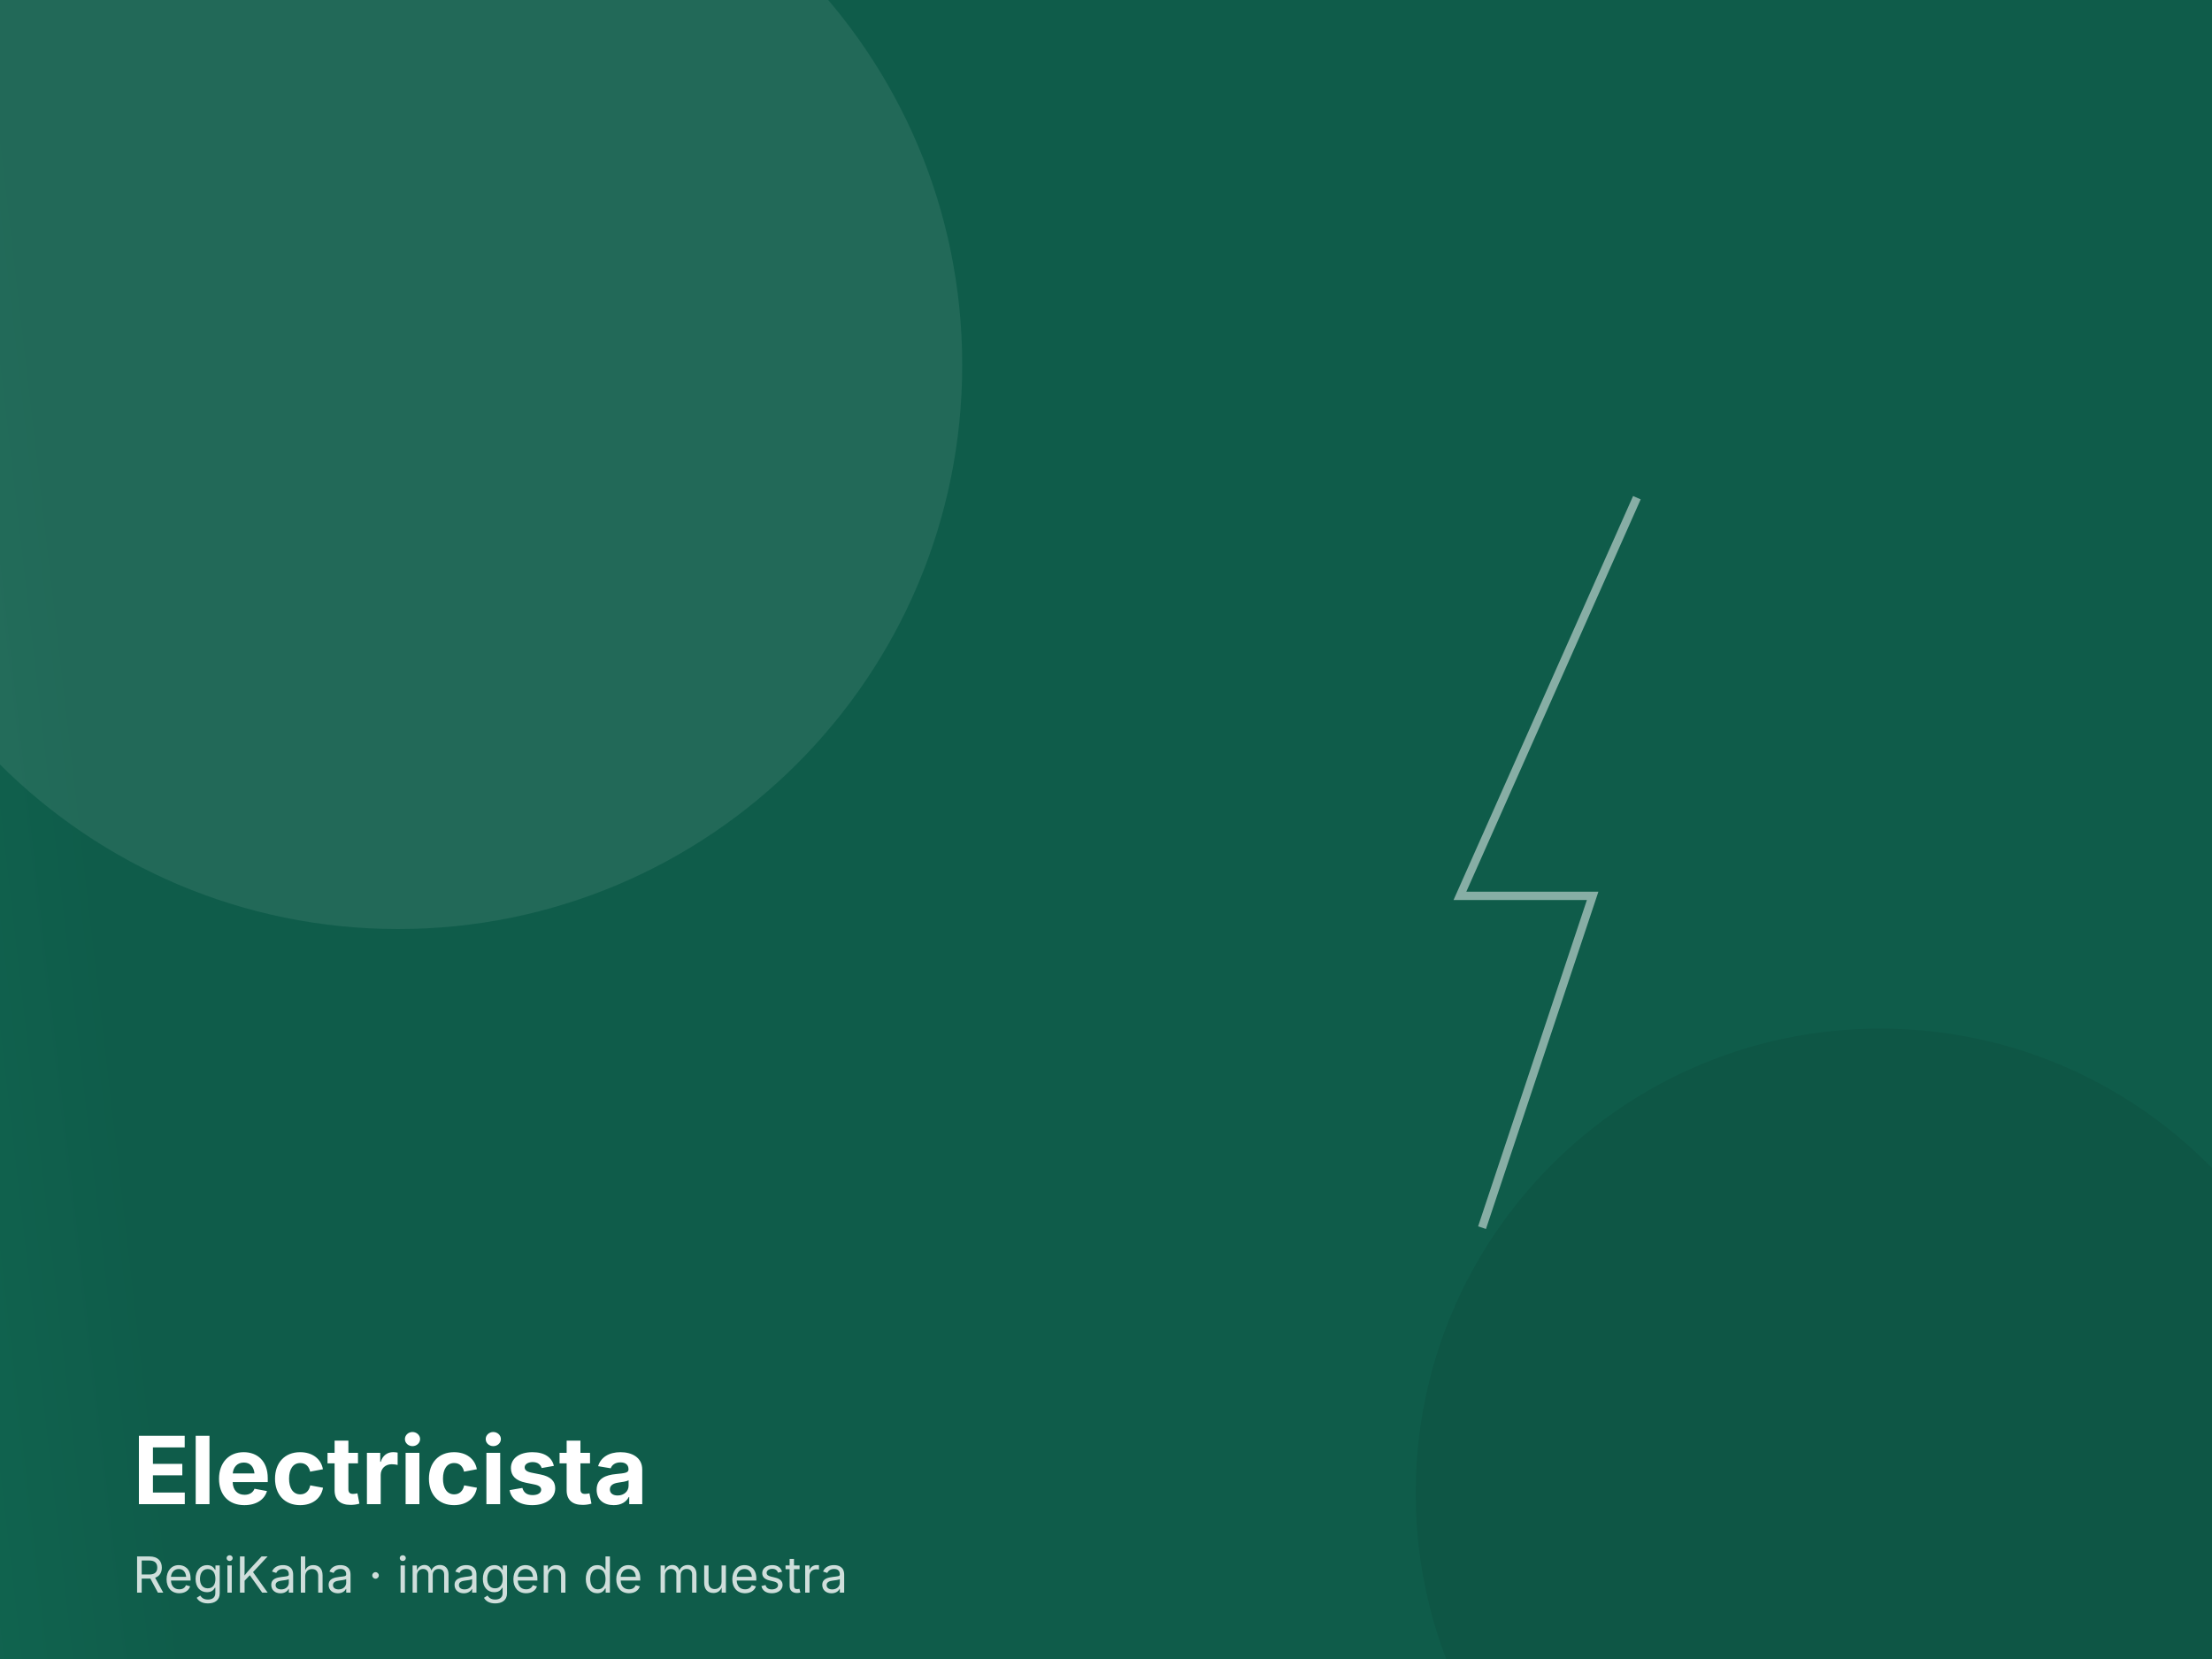
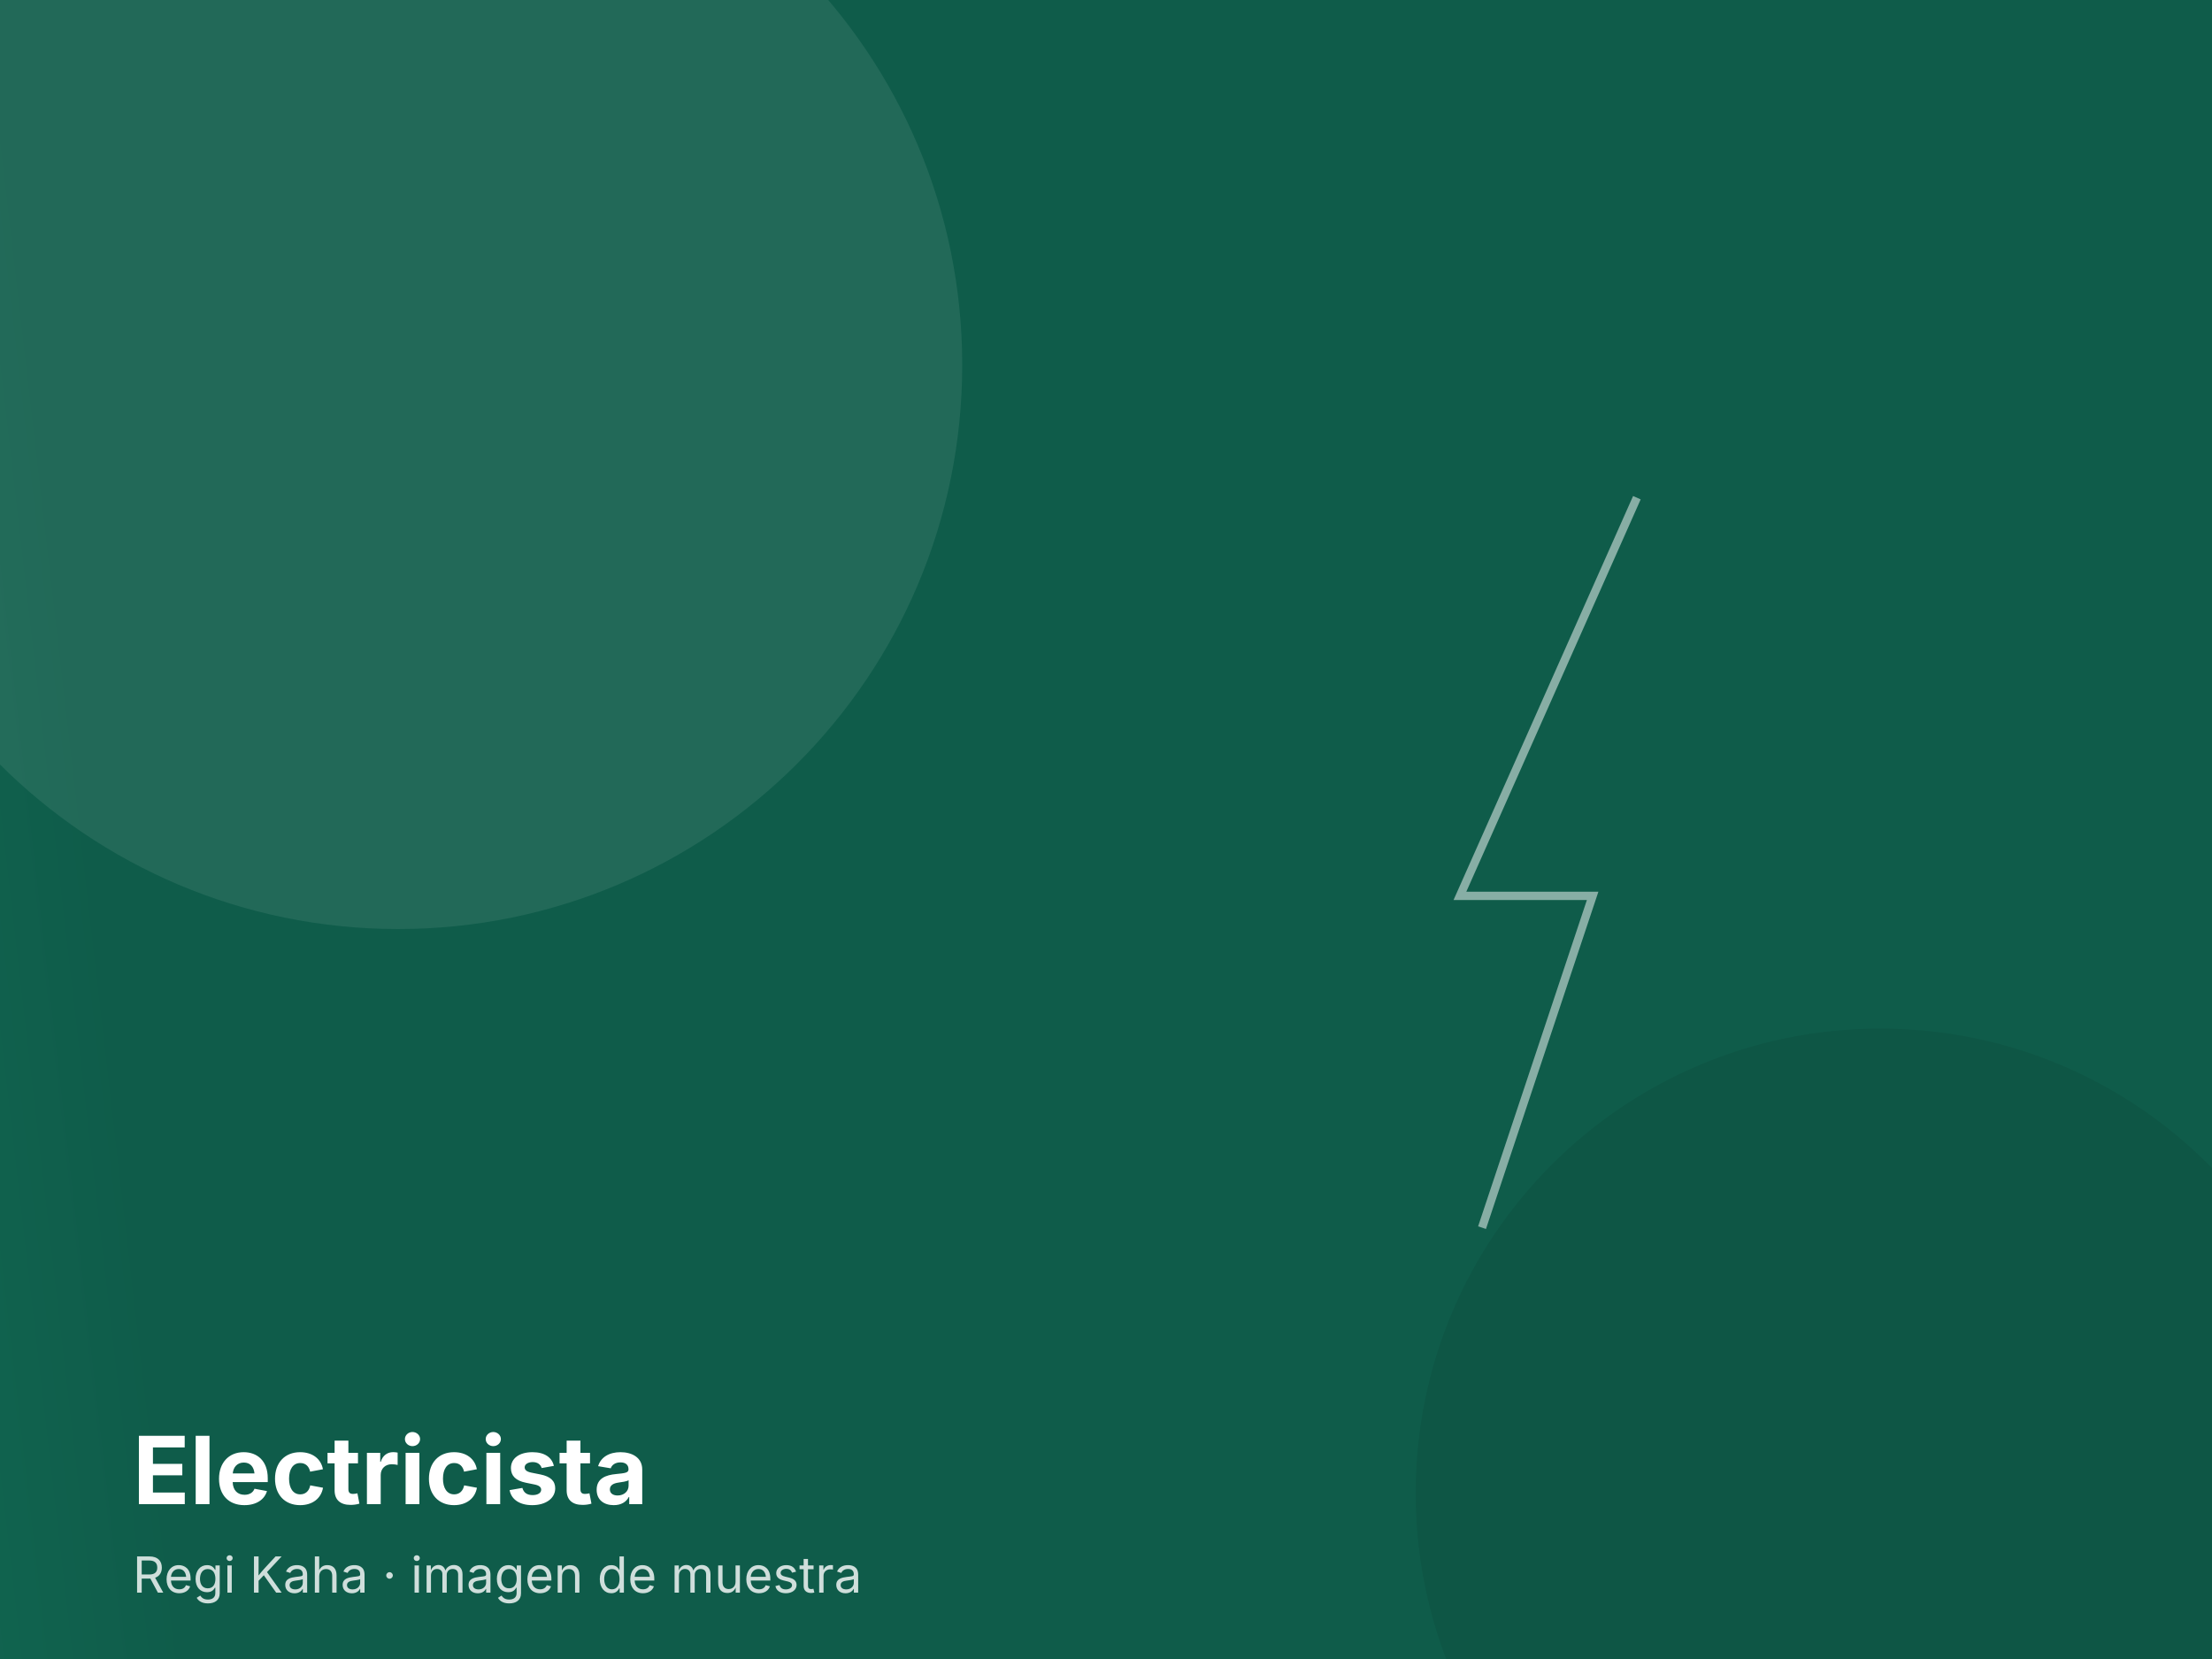
<svg xmlns="http://www.w3.org/2000/svg" width="800" height="600" viewBox="0 0 800 600">
  <defs>
    <linearGradient id="cg" gradientTransform="rotate(175)">
      <stop offset="0" stop-color="#0F5C4A" />
      <stop offset="0.55" stop-color="#198C68" />
      <stop offset="1" stop-color="#2AB673" />
    </linearGradient>
  </defs>
  <rect width="800" height="600" fill="url(#cg)" />
  <circle cx="144" cy="132" r="204" fill="rgba(255,255,255,0.08)" />
  <circle cx="680" cy="540" r="168" fill="rgba(0,0,0,0.07)" />
  <g stroke="rgba(255,255,255,0.5)" stroke-width="3" fill="none">
    <path d="M592 180 l-64 144 h48 l-40 120" />
  </g>
  <text x="48" y="544" font-family="Inter, sans-serif" font-size="34" font-weight="700" fill="#fff">Electricista</text>
-   <text x="48" y="576" font-family="Inter, sans-serif" font-size="18" fill="rgba(255,255,255,0.8)">RegiKaha · imagen de muestra</text>
+   <text x="48" y="576" font-family="Inter, sans-serif" font-size="18" fill="rgba(255,255,255,0.8)">Regi Kaha · imagen de muestra</text>
</svg>
